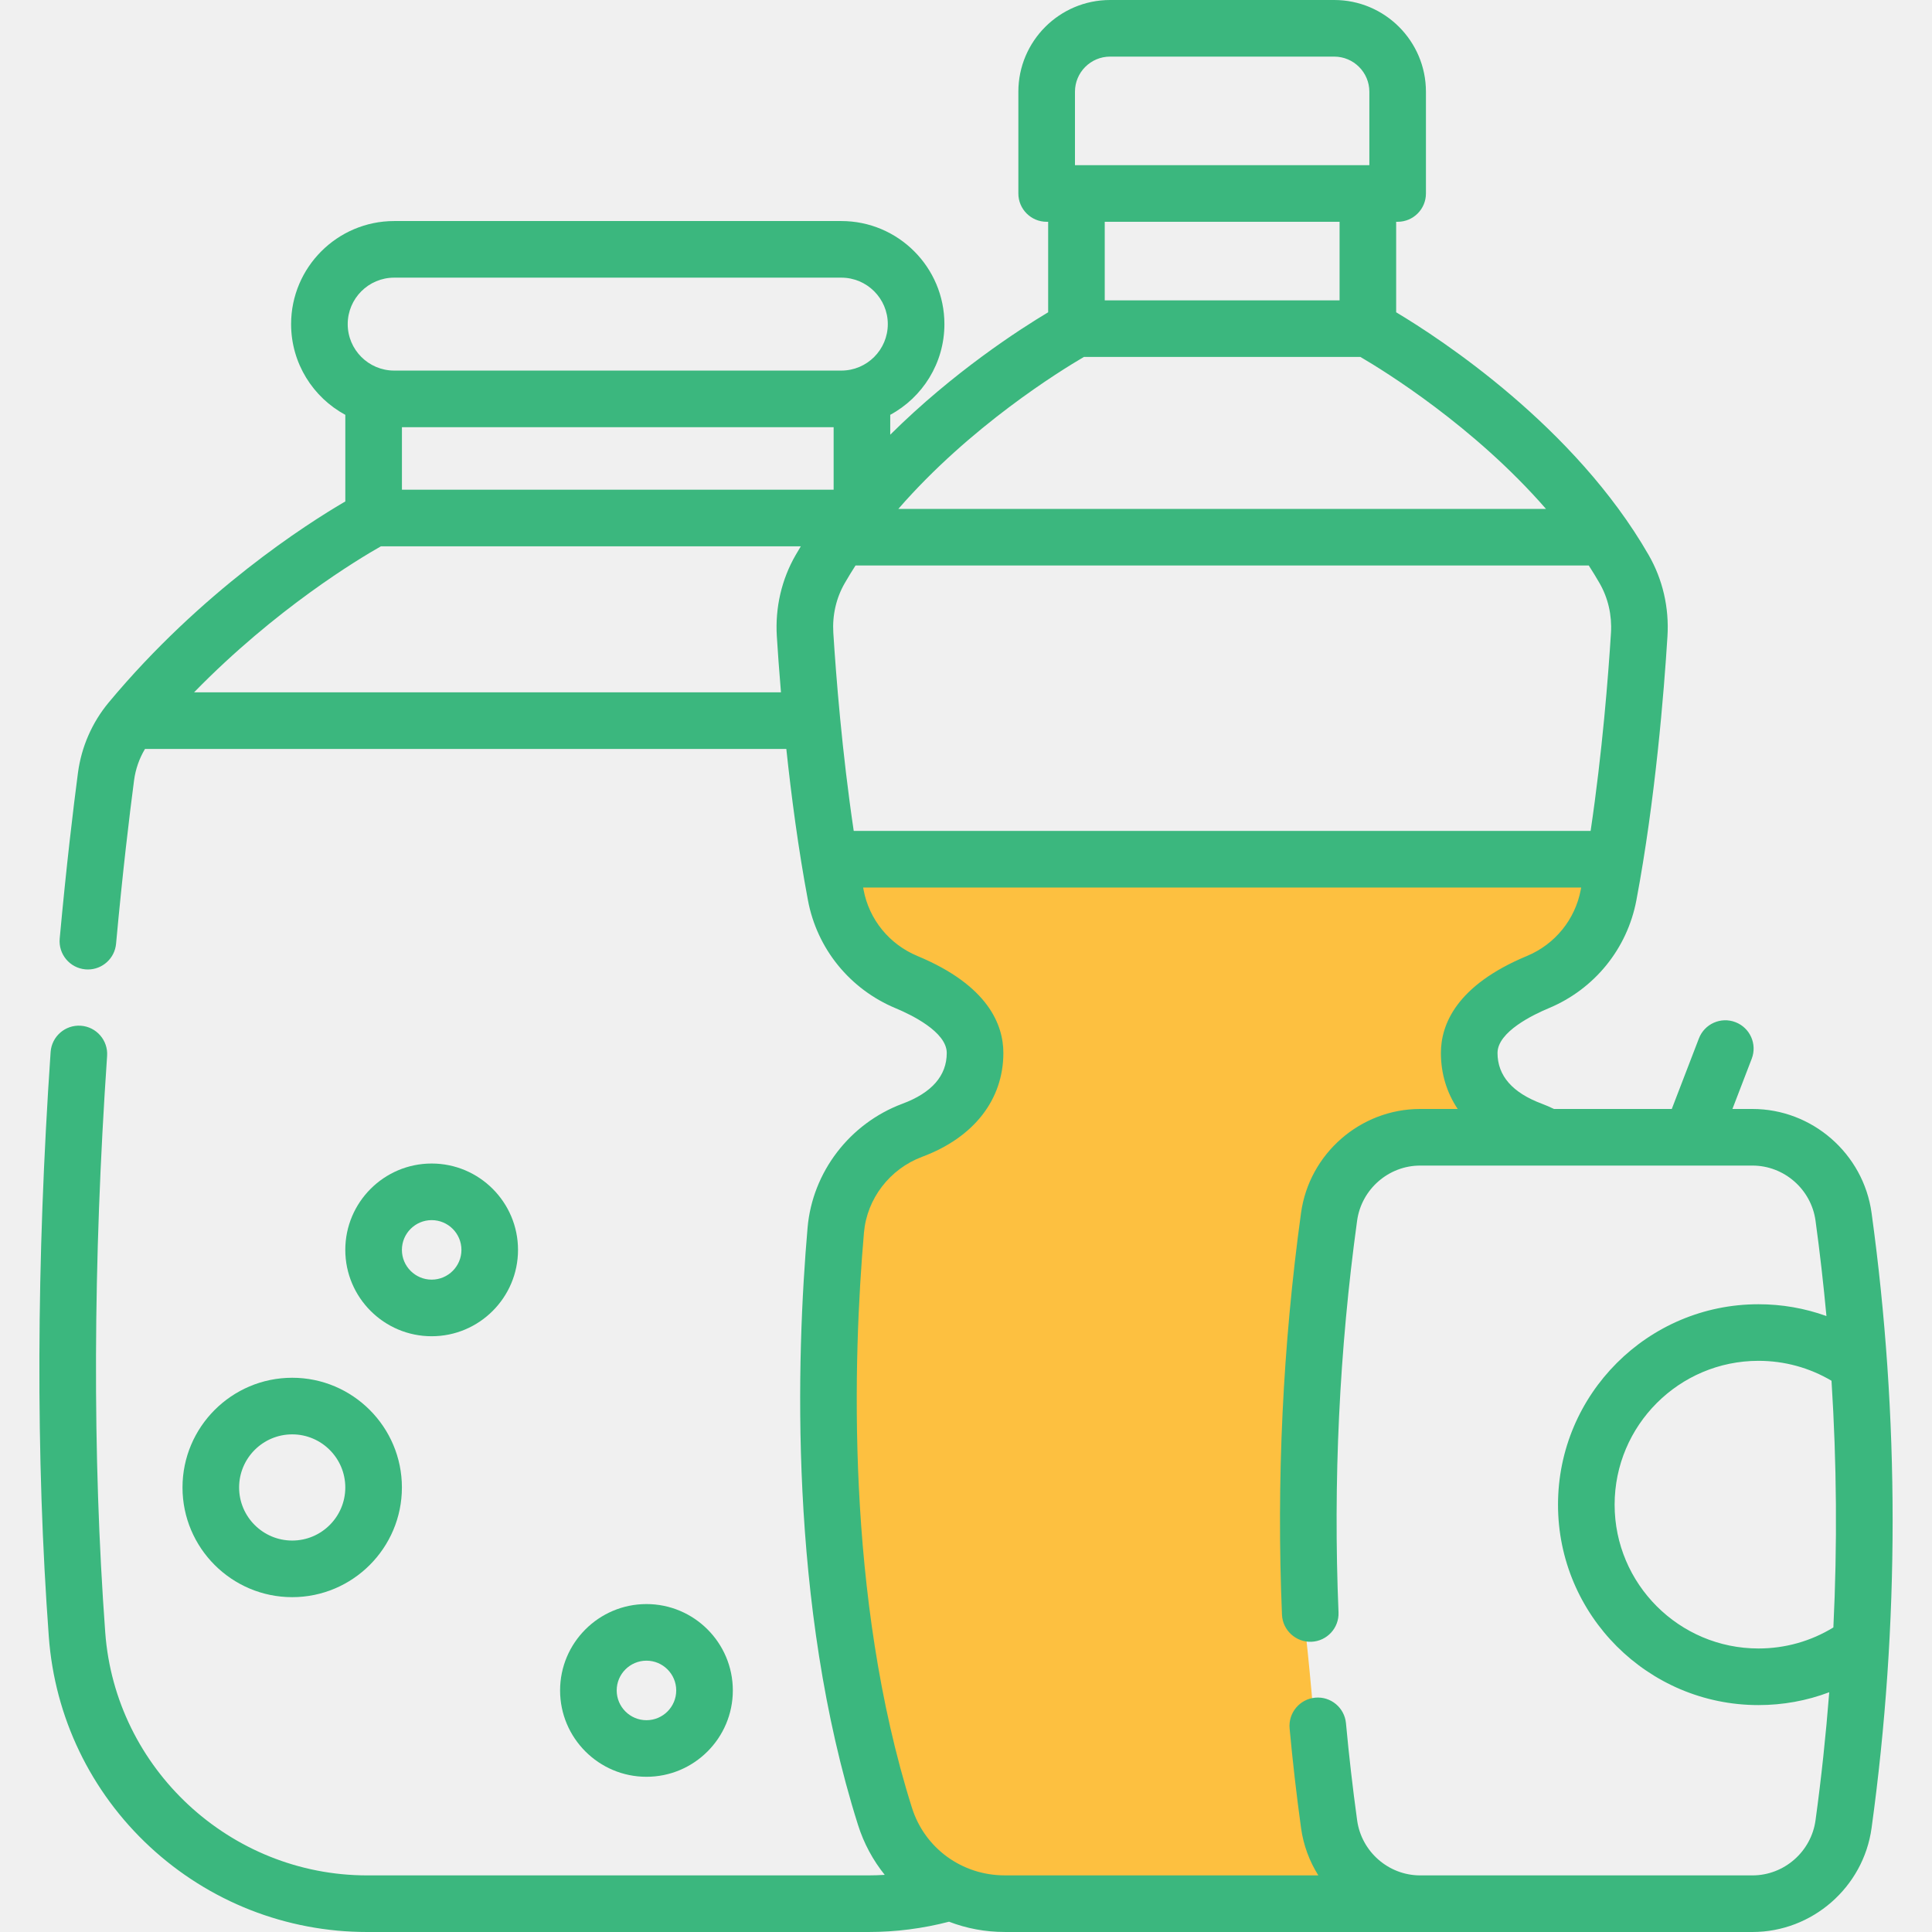
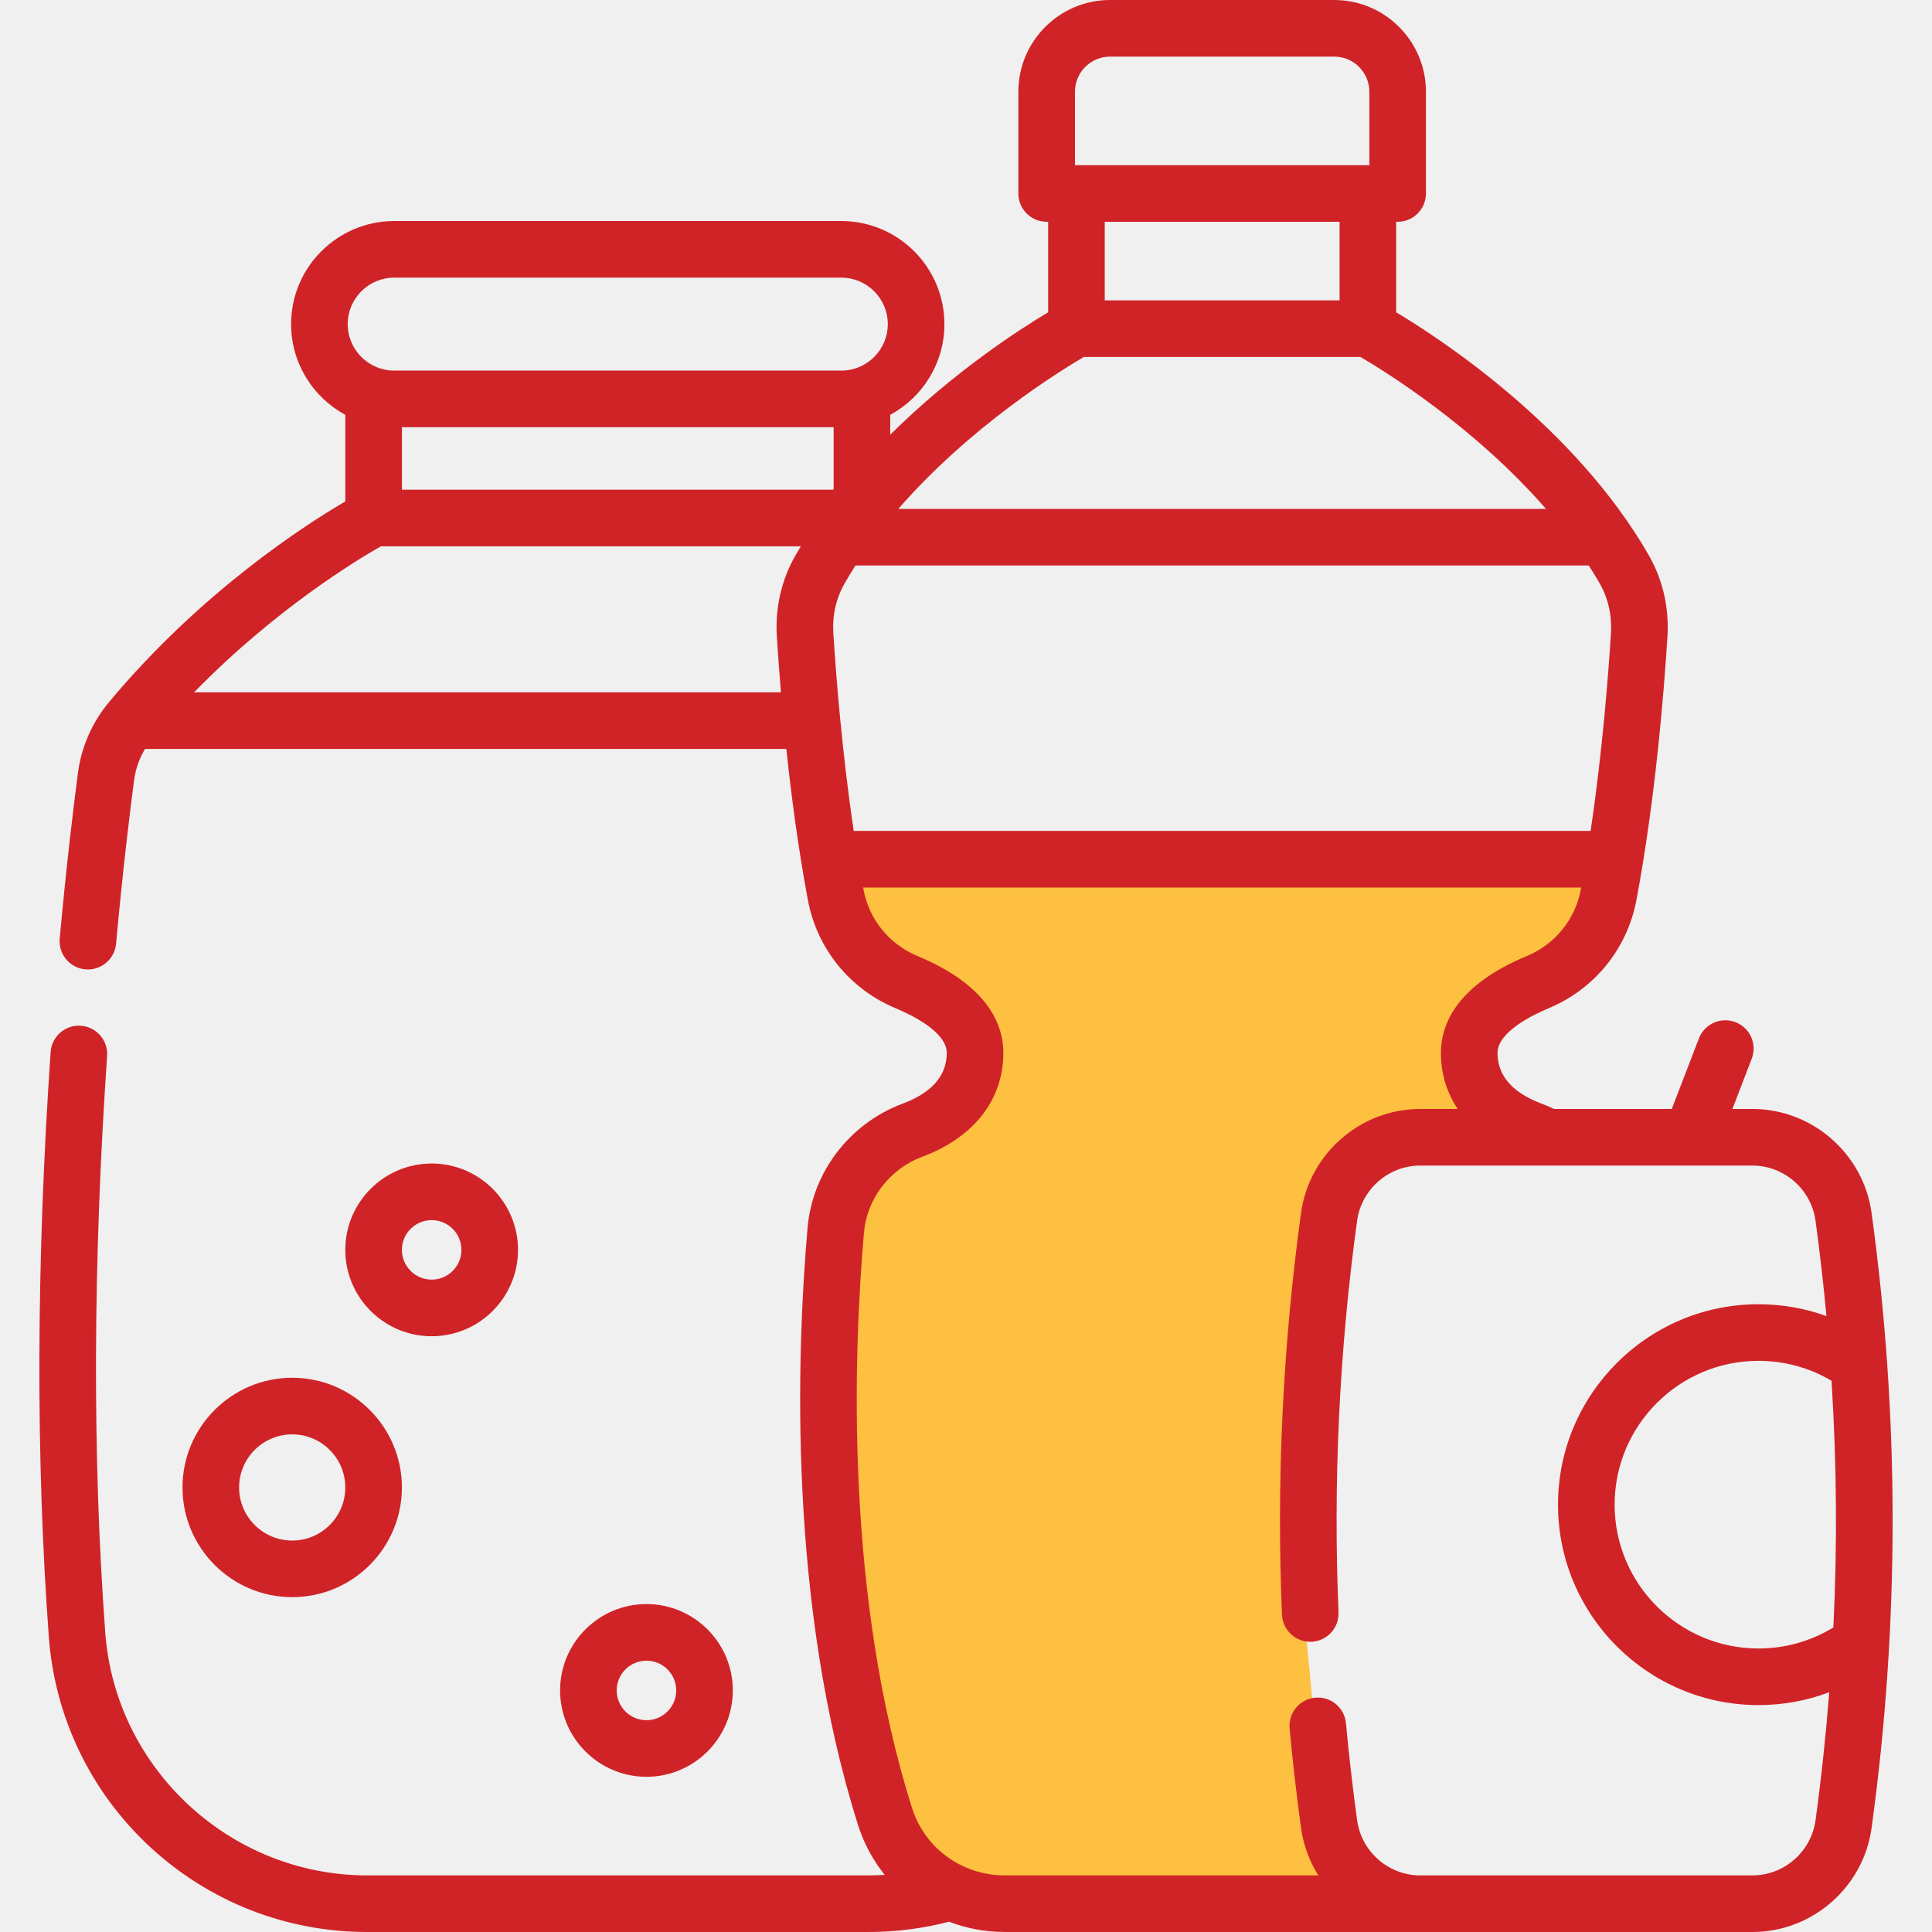
<svg xmlns="http://www.w3.org/2000/svg" width="80" height="80" viewBox="0 0 80 80" fill="none">
  <g clip-path="url(#clip0)">
    <path d="M64.5 35.5H34.5V37.5L35 38.5L37.5 41L39.5 42L40.5 43.5L40 45.5L36.5 47L34.5 50.5L34 61L35.5 72.5L36.5 76L38.5 78C39 78.167 40.2 78.5 41 78.5C42 78.5 46.5 79 47.5 79H53H56.5L55.5 77C55.167 76.167 54.5 74.2 54.5 73C54.5 71.8 54.167 68.5 54 67V59.5C54 58.7 55 52.833 55.5 50V48.5C55.5 48 57 48 57.5 47.5C58 47 59.5 47 60 47C60.5 47 62 46.5 62.5 46.5C63 46.5 62 46 61.5 45.5C61 45 61.5 45 61.5 44.5C61.5 44 61.5 43 61 42.5C60.6 42.1 61.833 41.333 62.5 41C63 40.833 64 40.4 64 40C64 39.6 65 39.167 65.5 39L66.5 37.5V36L64.5 35.5Z" fill="#FDC040" />
-     <path d="M7.557 61.593C7.557 64.097 9.595 66.135 12.1 66.135C14.604 66.135 16.642 64.097 16.642 61.593C16.642 59.088 14.604 57.05 12.1 57.05C9.595 57.05 7.557 59.088 7.557 61.593ZM14.298 61.593C14.298 62.805 13.312 63.791 12.1 63.791C10.887 63.791 9.901 62.805 9.901 61.593C9.901 60.38 10.887 59.394 12.1 59.394C13.312 59.394 14.298 60.381 14.298 61.593Z" fill="#3BB77E" />
-     <path d="M17.874 55.331C19.846 55.331 21.45 53.727 21.45 51.755C21.45 49.783 19.846 48.179 17.874 48.179C15.902 48.179 14.298 49.783 14.298 51.755C14.298 53.727 15.902 55.331 17.874 55.331ZM17.874 50.523C18.554 50.523 19.107 51.075 19.107 51.755C19.107 52.434 18.554 52.987 17.874 52.987C17.195 52.987 16.642 52.434 16.642 51.755C16.642 51.075 17.195 50.523 17.874 50.523Z" fill="#3BB77E" />
-     <path d="M30.345 69.997C30.345 68.025 28.741 66.421 26.769 66.421C24.797 66.421 23.192 68.025 23.192 69.997C23.192 71.969 24.797 73.573 26.769 73.573C28.741 73.573 30.345 71.969 30.345 69.997ZM25.536 69.997C25.536 69.318 26.089 68.765 26.769 68.765C27.448 68.765 28.001 69.318 28.001 69.997C28.001 70.677 27.448 71.23 26.769 71.23C26.089 71.23 25.536 70.677 25.536 69.997Z" fill="#3BB77E" />
-     <path d="M77.498 50.226C77.161 47.771 75.04 45.92 72.566 45.92H71.736L72.535 43.84C72.768 43.236 72.466 42.558 71.862 42.326C71.258 42.093 70.58 42.395 70.348 42.999L69.225 45.92H64.348C64.183 45.841 64.016 45.767 63.845 45.703C62.627 45.249 62.009 44.542 62.009 43.601C62.009 42.725 63.491 42.014 64.129 41.748C66.022 40.958 67.379 39.288 67.759 37.278C68.546 33.105 68.903 28.64 69.046 26.348C69.119 25.158 68.849 23.994 68.267 22.981C65.208 17.662 59.666 14.04 57.812 12.931V9.184H57.873C58.521 9.184 59.045 8.659 59.045 8.012V3.798C59.045 1.704 57.342 0 55.247 0H45.966C43.872 0 42.168 1.704 42.168 3.798V8.012C42.168 8.659 42.693 9.184 43.34 9.184H43.402V12.931C42.205 13.646 39.473 15.41 36.863 18V17.177C38.197 16.455 39.106 15.042 39.106 13.421C39.106 11.068 37.192 9.153 34.838 9.153H16.322C13.969 9.153 12.054 11.068 12.054 13.421C12.054 15.043 12.963 16.456 14.299 17.178V20.763C12.695 21.699 8.337 24.481 4.498 29.092C3.809 29.923 3.369 30.931 3.227 32.008C3.036 33.457 2.751 35.824 2.472 38.865C2.413 39.509 2.888 40.08 3.532 40.139C3.568 40.142 3.605 40.144 3.64 40.144C4.239 40.144 4.75 39.687 4.806 39.079C5.081 36.075 5.363 33.742 5.551 32.314C5.612 31.849 5.767 31.407 6.004 31.012H32.56C32.767 32.962 33.056 35.158 33.455 37.277C33.832 39.287 35.19 40.958 37.086 41.749C37.722 42.014 39.203 42.724 39.203 43.601C39.203 44.542 38.586 45.249 37.368 45.703C35.181 46.52 33.64 48.535 33.44 50.836C32.979 56.143 32.637 66.414 35.528 75.565C35.771 76.336 36.151 77.033 36.635 77.634C36.41 77.648 36.184 77.656 35.958 77.656H15.202C9.536 77.656 4.773 73.238 4.358 67.599C3.822 60.314 3.848 52.281 4.435 43.723C4.479 43.077 3.991 42.518 3.346 42.473C2.701 42.429 2.141 42.916 2.096 43.562C1.502 52.231 1.476 60.376 2.021 67.77C2.266 71.106 3.753 74.197 6.208 76.473C8.662 78.747 11.855 80 15.202 80H35.958C37.09 80 38.211 79.856 39.297 79.574C40.016 79.85 40.794 79.999 41.602 79.999L72.566 80C75.04 80 77.161 78.149 77.498 75.694C78.66 67.244 78.66 58.676 77.498 50.226ZM75.916 67.389C74.983 67.96 73.921 68.26 72.814 68.26C69.53 68.26 66.858 65.589 66.858 62.306C66.858 59.021 69.53 56.349 72.814 56.349C73.891 56.349 74.926 56.634 75.839 57.174C76.055 60.575 76.082 63.986 75.916 67.389ZM66.707 26.203C66.595 27.994 66.349 31.144 65.864 34.407H35.351C34.866 31.147 34.619 27.996 34.506 26.205C34.461 25.473 34.624 24.763 34.978 24.149C35.121 23.901 35.271 23.656 35.426 23.415H65.787C65.942 23.656 66.092 23.901 66.235 24.149C66.588 24.763 66.751 25.474 66.707 26.203ZM16.643 17.689H34.519V20.278H16.643V17.689ZM44.512 3.798C44.512 2.996 45.164 2.344 45.966 2.344H55.247C56.049 2.344 56.702 2.996 56.702 3.798V6.84H44.512V3.798ZM55.469 9.184V12.437H45.745V9.184H55.469ZM44.882 14.78H56.331C57.321 15.358 61.039 17.651 64.015 21.072H37.199C40.174 17.65 43.894 15.358 44.882 14.78ZM16.322 11.497H34.838C35.899 11.497 36.762 12.36 36.762 13.421C36.762 14.482 35.9 15.344 34.84 15.345H16.32C15.26 15.344 14.398 14.481 14.398 13.421C14.398 12.36 15.261 11.497 16.322 11.497ZM8.036 28.668C11.418 25.201 14.848 23.145 15.772 22.622H33.16C33.089 22.741 33.017 22.859 32.948 22.98C32.364 23.991 32.094 25.156 32.167 26.35C32.206 26.977 32.262 27.767 32.338 28.668H8.036ZM72.566 77.656H59.612V77.656H58.791C57.488 77.648 56.374 76.67 56.196 75.375C56.011 74.032 55.856 72.68 55.734 71.357C55.675 70.712 55.105 70.237 54.46 70.297C53.816 70.356 53.341 70.927 53.4 71.571C53.525 72.929 53.684 74.316 53.874 75.694C53.972 76.409 54.223 77.073 54.589 77.655H41.602C39.834 77.655 38.291 76.531 37.763 74.859C34.994 66.094 35.329 56.172 35.775 51.038C35.897 49.633 36.844 48.401 38.188 47.899C40.322 47.103 41.547 45.536 41.547 43.601C41.547 42.444 40.929 40.809 37.987 39.585C36.823 39.1 35.989 38.075 35.758 36.844C35.752 36.813 35.747 36.782 35.741 36.751H65.473C65.467 36.782 65.462 36.812 65.456 36.843C65.223 38.075 64.39 39.1 63.228 39.585C60.283 40.809 59.665 42.445 59.665 43.601C59.665 44.458 59.907 45.243 60.36 45.92H58.806C56.331 45.92 54.211 47.771 53.873 50.226C53.117 55.719 52.851 61.315 53.084 66.86C53.111 67.507 53.663 68.008 54.303 67.982C54.95 67.955 55.453 67.408 55.425 66.762C55.199 61.356 55.458 55.901 56.195 50.546C56.374 49.245 57.497 48.264 58.806 48.264H72.566C73.875 48.264 74.998 49.245 75.177 50.545C75.357 51.859 75.506 53.176 75.629 54.495C74.735 54.172 73.786 54.006 72.814 54.006C68.237 54.006 64.514 57.729 64.514 62.306C64.514 66.881 68.237 70.604 72.814 70.604C73.829 70.604 74.817 70.423 75.745 70.072C75.606 71.843 75.419 73.612 75.177 75.374C74.998 76.675 73.875 77.656 72.566 77.656Z" fill="#3BB77E" />
+     <path d="M7.557 61.593C7.557 64.097 9.595 66.135 12.1 66.135C14.604 66.135 16.642 64.097 16.642 61.593C16.642 59.088 14.604 57.05 12.1 57.05C9.595 57.05 7.557 59.088 7.557 61.593ZM14.298 61.593C14.298 62.805 13.312 63.791 12.1 63.791C10.887 63.791 9.901 62.805 9.901 61.593C9.901 60.38 10.887 59.394 12.1 59.394C13.312 59.394 14.298 60.381 14.298 61.593Z" fill="#d02327" />
+     <path d="M17.874 55.331C19.846 55.331 21.45 53.727 21.45 51.755C21.45 49.783 19.846 48.179 17.874 48.179C15.902 48.179 14.298 49.783 14.298 51.755C14.298 53.727 15.902 55.331 17.874 55.331ZM17.874 50.523C18.554 50.523 19.107 51.075 19.107 51.755C19.107 52.434 18.554 52.987 17.874 52.987C17.195 52.987 16.642 52.434 16.642 51.755C16.642 51.075 17.195 50.523 17.874 50.523Z" fill="#d02327" />
+     <path d="M30.345 69.997C30.345 68.025 28.741 66.421 26.769 66.421C24.797 66.421 23.192 68.025 23.192 69.997C23.192 71.969 24.797 73.573 26.769 73.573C28.741 73.573 30.345 71.969 30.345 69.997ZM25.536 69.997C25.536 69.318 26.089 68.765 26.769 68.765C27.448 68.765 28.001 69.318 28.001 69.997C28.001 70.677 27.448 71.23 26.769 71.23C26.089 71.23 25.536 70.677 25.536 69.997Z" fill="#d02327" />
+     <path d="M77.498 50.226C77.161 47.771 75.04 45.92 72.566 45.92H71.736L72.535 43.84C72.768 43.236 72.466 42.558 71.862 42.326C71.258 42.093 70.58 42.395 70.348 42.999L69.225 45.92H64.348C64.183 45.841 64.016 45.767 63.845 45.703C62.627 45.249 62.009 44.542 62.009 43.601C62.009 42.725 63.491 42.014 64.129 41.748C66.022 40.958 67.379 39.288 67.759 37.278C68.546 33.105 68.903 28.64 69.046 26.348C69.119 25.158 68.849 23.994 68.267 22.981C65.208 17.662 59.666 14.04 57.812 12.931V9.184H57.873C58.521 9.184 59.045 8.659 59.045 8.012V3.798C59.045 1.704 57.342 0 55.247 0H45.966C43.872 0 42.168 1.704 42.168 3.798V8.012C42.168 8.659 42.693 9.184 43.34 9.184H43.402V12.931C42.205 13.646 39.473 15.41 36.863 18V17.177C38.197 16.455 39.106 15.042 39.106 13.421C39.106 11.068 37.192 9.153 34.838 9.153H16.322C13.969 9.153 12.054 11.068 12.054 13.421C12.054 15.043 12.963 16.456 14.299 17.178V20.763C12.695 21.699 8.337 24.481 4.498 29.092C3.809 29.923 3.369 30.931 3.227 32.008C3.036 33.457 2.751 35.824 2.472 38.865C2.413 39.509 2.888 40.08 3.532 40.139C3.568 40.142 3.605 40.144 3.64 40.144C4.239 40.144 4.75 39.687 4.806 39.079C5.081 36.075 5.363 33.742 5.551 32.314C5.612 31.849 5.767 31.407 6.004 31.012H32.56C32.767 32.962 33.056 35.158 33.455 37.277C33.832 39.287 35.19 40.958 37.086 41.749C37.722 42.014 39.203 42.724 39.203 43.601C39.203 44.542 38.586 45.249 37.368 45.703C35.181 46.52 33.64 48.535 33.44 50.836C32.979 56.143 32.637 66.414 35.528 75.565C35.771 76.336 36.151 77.033 36.635 77.634C36.41 77.648 36.184 77.656 35.958 77.656H15.202C9.536 77.656 4.773 73.238 4.358 67.599C3.822 60.314 3.848 52.281 4.435 43.723C4.479 43.077 3.991 42.518 3.346 42.473C2.701 42.429 2.141 42.916 2.096 43.562C1.502 52.231 1.476 60.376 2.021 67.77C2.266 71.106 3.753 74.197 6.208 76.473C8.662 78.747 11.855 80 15.202 80H35.958C37.09 80 38.211 79.856 39.297 79.574C40.016 79.85 40.794 79.999 41.602 79.999L72.566 80C75.04 80 77.161 78.149 77.498 75.694C78.66 67.244 78.66 58.676 77.498 50.226ZM75.916 67.389C74.983 67.96 73.921 68.26 72.814 68.26C69.53 68.26 66.858 65.589 66.858 62.306C66.858 59.021 69.53 56.349 72.814 56.349C73.891 56.349 74.926 56.634 75.839 57.174C76.055 60.575 76.082 63.986 75.916 67.389ZM66.707 26.203C66.595 27.994 66.349 31.144 65.864 34.407H35.351C34.866 31.147 34.619 27.996 34.506 26.205C34.461 25.473 34.624 24.763 34.978 24.149C35.121 23.901 35.271 23.656 35.426 23.415H65.787C65.942 23.656 66.092 23.901 66.235 24.149C66.588 24.763 66.751 25.474 66.707 26.203ZM16.643 17.689H34.519V20.278H16.643V17.689ZM44.512 3.798C44.512 2.996 45.164 2.344 45.966 2.344H55.247C56.049 2.344 56.702 2.996 56.702 3.798V6.84H44.512V3.798ZM55.469 9.184V12.437H45.745V9.184H55.469ZM44.882 14.78H56.331C57.321 15.358 61.039 17.651 64.015 21.072H37.199C40.174 17.65 43.894 15.358 44.882 14.78ZM16.322 11.497H34.838C35.899 11.497 36.762 12.36 36.762 13.421C36.762 14.482 35.9 15.344 34.84 15.345H16.32C15.26 15.344 14.398 14.481 14.398 13.421C14.398 12.36 15.261 11.497 16.322 11.497ZM8.036 28.668C11.418 25.201 14.848 23.145 15.772 22.622H33.16C33.089 22.741 33.017 22.859 32.948 22.98C32.364 23.991 32.094 25.156 32.167 26.35C32.206 26.977 32.262 27.767 32.338 28.668H8.036ZM72.566 77.656H59.612V77.656H58.791C57.488 77.648 56.374 76.67 56.196 75.375C56.011 74.032 55.856 72.68 55.734 71.357C55.675 70.712 55.105 70.237 54.46 70.297C53.816 70.356 53.341 70.927 53.4 71.571C53.525 72.929 53.684 74.316 53.874 75.694C53.972 76.409 54.223 77.073 54.589 77.655H41.602C39.834 77.655 38.291 76.531 37.763 74.859C34.994 66.094 35.329 56.172 35.775 51.038C35.897 49.633 36.844 48.401 38.188 47.899C40.322 47.103 41.547 45.536 41.547 43.601C41.547 42.444 40.929 40.809 37.987 39.585C36.823 39.1 35.989 38.075 35.758 36.844C35.752 36.813 35.747 36.782 35.741 36.751H65.473C65.467 36.782 65.462 36.812 65.456 36.843C65.223 38.075 64.39 39.1 63.228 39.585C60.283 40.809 59.665 42.445 59.665 43.601C59.665 44.458 59.907 45.243 60.36 45.92H58.806C56.331 45.92 54.211 47.771 53.873 50.226C53.117 55.719 52.851 61.315 53.084 66.86C53.111 67.507 53.663 68.008 54.303 67.982C54.95 67.955 55.453 67.408 55.425 66.762C55.199 61.356 55.458 55.901 56.195 50.546C56.374 49.245 57.497 48.264 58.806 48.264H72.566C73.875 48.264 74.998 49.245 75.177 50.545C75.357 51.859 75.506 53.176 75.629 54.495C74.735 54.172 73.786 54.006 72.814 54.006C68.237 54.006 64.514 57.729 64.514 62.306C64.514 66.881 68.237 70.604 72.814 70.604C73.829 70.604 74.817 70.423 75.745 70.072C75.606 71.843 75.419 73.612 75.177 75.374C74.998 76.675 73.875 77.656 72.566 77.656Z" fill="#d02327" />
  </g>
  <defs>
    <clipPath id="clip0">
      <rect width="80" height="80" fill="white" />
    </clipPath>
  </defs>
</svg>
